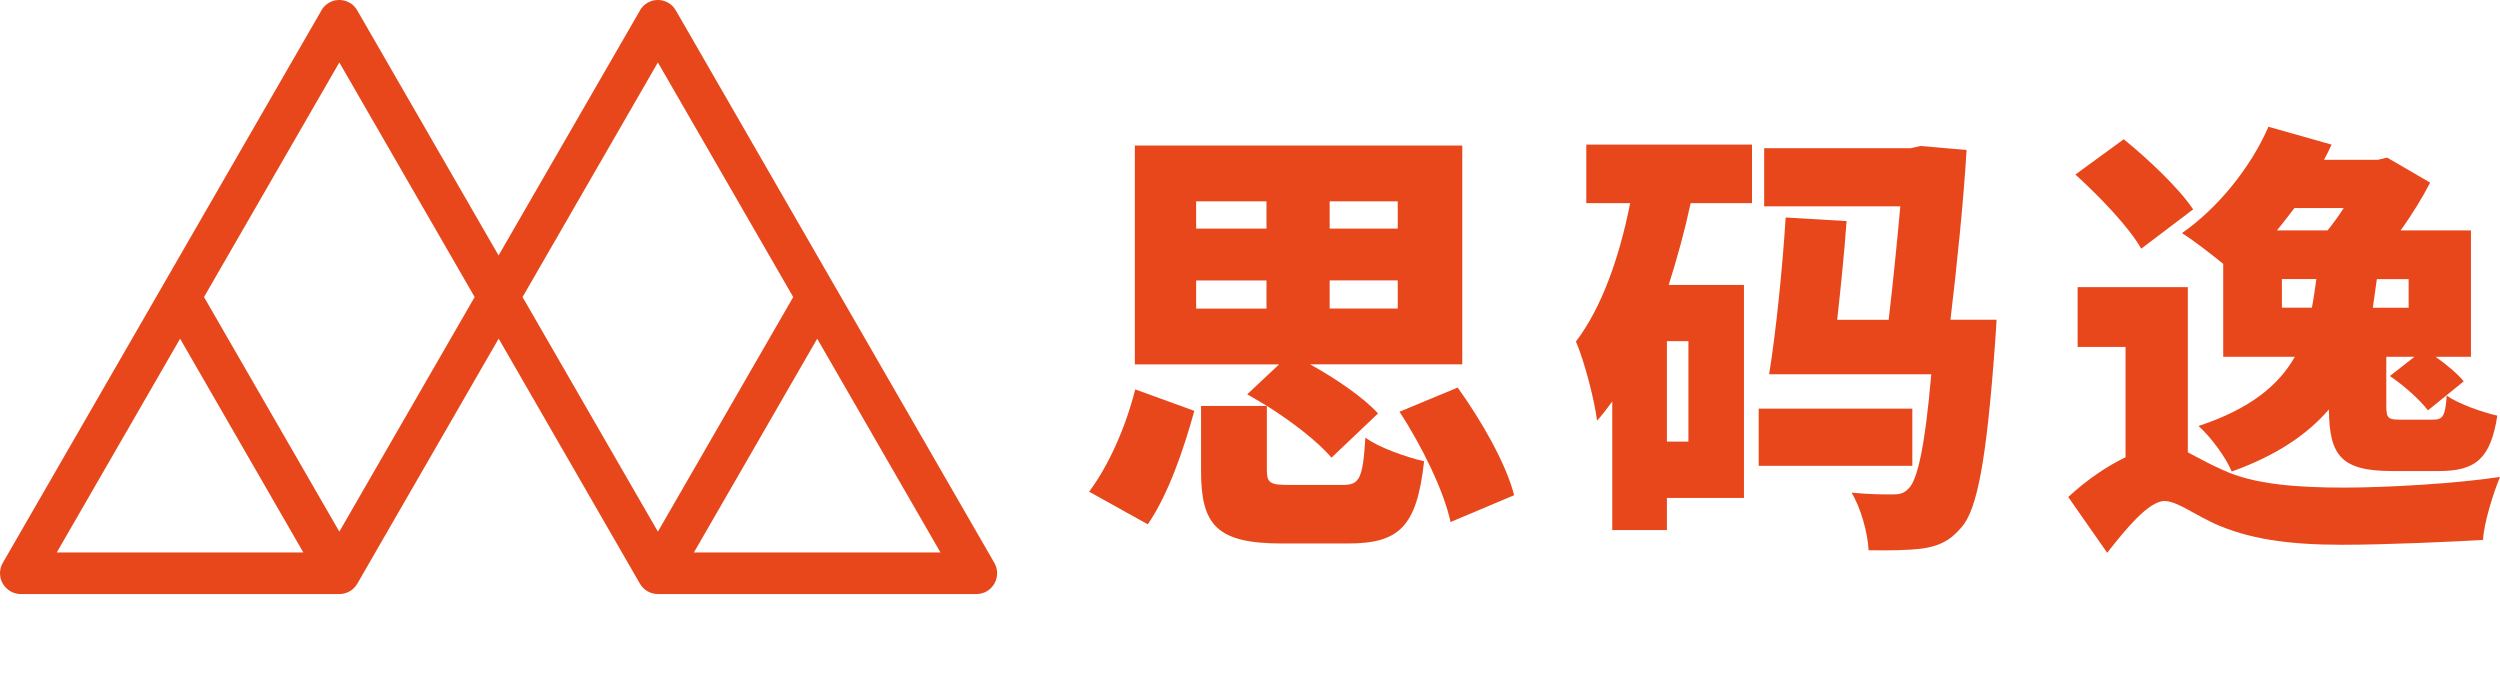
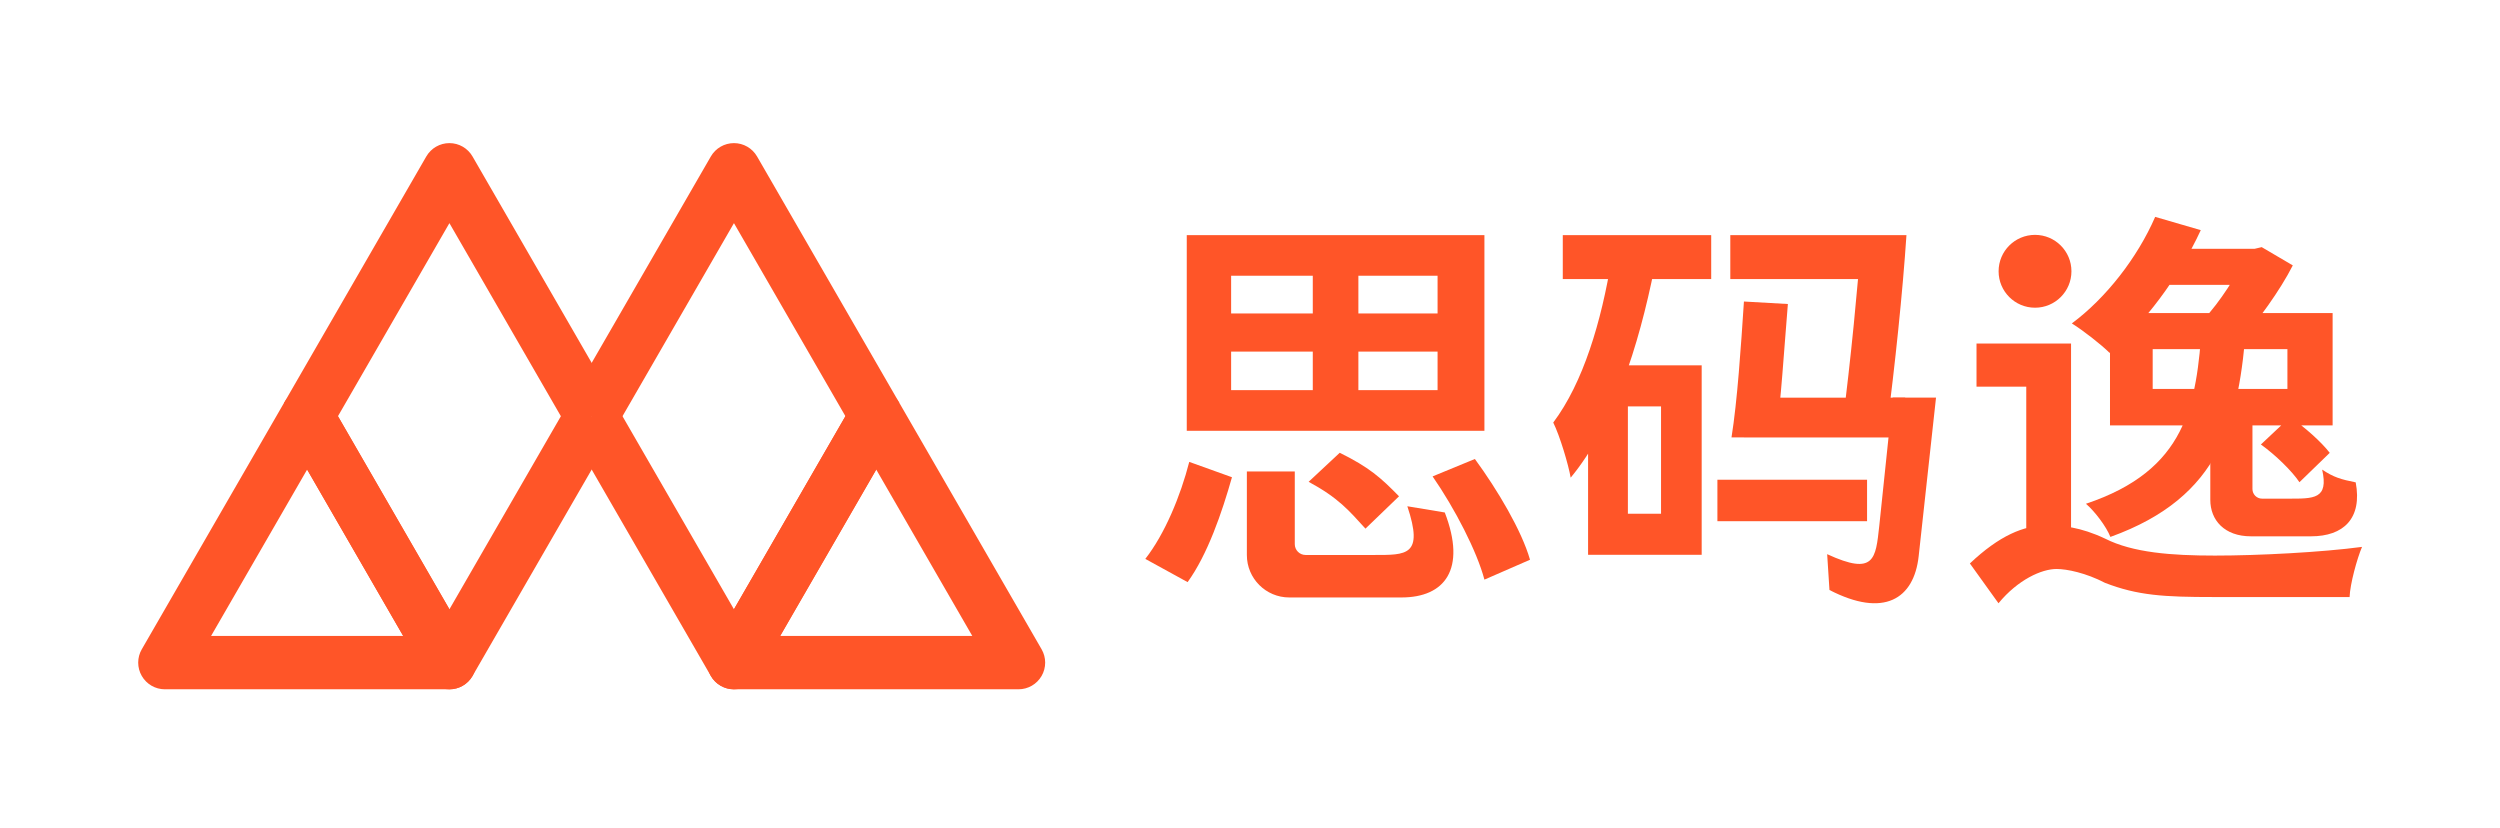
- <svg xmlns="http://www.w3.org/2000/svg" width="101" height="28" viewBox="0 0 101 28" fill="none">
-   <path fill-rule="evenodd" clip-rule="evenodd" d="M40.172 22.741C40.322 22.999 40.322 23.321 40.172 23.579C40.023 23.841 39.748 24 39.449 24H26.579C26.279 24 26.002 23.837 25.852 23.579L20.146 13.681L14.436 23.579C14.286 23.841 14.009 24 13.709 24H0.839C0.54 24 0.262 23.837 0.112 23.579C-0.037 23.321 -0.037 22.999 0.112 22.741L6.517 11.637L6.52 11.634L6.549 11.583H6.552L6.549 11.58L12.96 0.466C13.014 0.355 13.094 0.253 13.199 0.173C13.53 -0.082 14.002 -0.053 14.302 0.246C14.359 0.304 14.404 0.368 14.442 0.435L20.142 10.32L25.83 0.466C25.884 0.355 25.964 0.253 26.069 0.173C26.4 -0.082 26.872 -0.053 27.172 0.246C27.229 0.304 27.274 0.368 27.312 0.435L33.736 11.58C33.739 11.58 33.739 11.583 33.739 11.583L40.172 22.741ZM7.276 13.684L2.293 22.32H12.255L7.276 13.684ZM8.242 12.001L13.709 21.478L19.176 12.001L13.709 2.523L8.242 12.001ZM26.579 2.523L21.111 12.001L26.579 21.478L32.046 12.001L26.579 2.523ZM33.015 13.684L28.033 22.32H37.995L33.015 13.684Z" fill="#E8471C" />
-   <path fill-rule="evenodd" clip-rule="evenodd" d="M89.818 10.662V14.414H92.712C92.044 15.588 90.884 16.526 88.821 17.21C89.309 17.645 89.925 18.474 90.161 19.05C91.971 18.401 93.218 17.552 94.087 16.541C94.104 18.398 94.575 19.03 96.638 19.03H98.539C100.003 19.03 100.619 18.543 100.892 16.793C100.259 16.648 99.3 16.306 98.847 15.982C98.791 16.831 98.684 16.955 98.286 16.955H97.001C96.496 16.955 96.406 16.921 96.406 16.396V14.414H97.545L96.551 15.191C97.112 15.57 97.78 16.164 98.088 16.579L99.535 15.405C99.283 15.098 98.829 14.718 98.396 14.414H99.826V9.308H96.984C97.455 8.659 97.87 7.973 98.178 7.378L96.441 6.367L96.06 6.457H93.889C93.997 6.257 94.107 6.043 94.197 5.843L91.646 5.121C90.922 6.782 89.583 8.425 88.153 9.416C88.606 9.705 89.292 10.23 89.818 10.662ZM93.401 12.429H92.189V11.273H93.581C93.526 11.673 93.474 12.05 93.401 12.429ZM96.025 11.276H97.309V12.432H95.862C95.892 12.216 95.922 12.002 95.953 11.786C95.977 11.618 96.001 11.449 96.025 11.276ZM92.695 8.407H94.685C94.488 8.714 94.252 9.039 94.034 9.308H91.989C92.191 9.06 92.392 8.799 92.594 8.537L92.695 8.407Z" fill="#E8471C" />
-   <path d="M88.603 8.459L86.505 10.047C86.017 9.181 84.823 7.938 83.846 7.051L85.799 5.625C86.775 6.419 88.025 7.593 88.603 8.459Z" fill="#E8471C" />
-   <path fill-rule="evenodd" clip-rule="evenodd" d="M64.519 16.996C64.733 16.765 64.928 16.5 65.125 16.233L65.135 16.219V21.415H67.343V20.117H70.456V11.511H67.416C67.759 10.427 68.067 9.308 68.302 8.207H70.781V5.843H64.086V8.207H65.859C65.425 10.392 64.719 12.412 63.667 13.8C64.013 14.576 64.446 16.292 64.519 16.996ZM67.343 13.782H68.212V17.842H67.343V13.782Z" fill="#E8471C" />
-   <path fill-rule="evenodd" clip-rule="evenodd" d="M50.387 15.93C50.64 16.074 50.913 16.237 51.184 16.399C52.215 17.048 53.264 17.859 53.79 18.491L55.673 16.703C55.077 16.054 53.973 15.295 52.924 14.718H59.076V5.88H45.848V14.721H51.675L50.387 15.93ZM53.718 8.135H56.469V9.236H53.718V8.135ZM53.718 11.328H56.469V12.464H53.718V11.328ZM51.166 12.467H48.324V11.331H51.166V12.467ZM51.166 9.236H48.324V8.135H51.166V9.236Z" fill="#E8471C" />
-   <path d="M48.522 19.015C48.522 21.218 49.155 21.957 51.797 21.957H54.456C56.519 21.957 57.242 21.29 57.533 18.636C56.827 18.474 55.688 18.077 55.162 17.68C55.054 19.357 54.926 19.592 54.238 19.592H52.139C51.326 19.592 51.181 19.537 51.181 18.978V16.399H48.522V19.015Z" fill="#E8471C" />
-   <path d="M58.602 21.09C58.349 19.882 57.463 18.042 56.539 16.634L58.89 15.657C59.849 16.993 60.846 18.726 61.171 20.006L58.602 21.09Z" fill="#E8471C" />
-   <path d="M48.251 16.599L45.863 15.732C45.482 17.248 44.796 18.801 44 19.864L46.371 21.183C47.202 19.972 47.818 18.166 48.251 16.599Z" fill="#E8471C" />
-   <path d="M78.799 12.916H80.661C80.661 12.916 80.626 13.603 80.597 13.91C80.254 18.619 79.874 20.603 79.24 21.308C78.77 21.867 78.299 22.067 77.683 22.157C77.157 22.229 76.361 22.246 75.492 22.229C75.454 21.525 75.184 20.534 74.803 19.902C75.492 19.975 76.125 19.975 76.468 19.975C76.738 19.975 76.921 19.94 77.119 19.723C77.462 19.381 77.77 18.062 78.023 15.121H71.473C71.743 13.461 72.013 10.844 72.141 8.787L74.602 8.932C74.512 10.195 74.367 11.621 74.222 12.919H76.302C76.483 11.383 76.645 9.743 76.773 8.335H71.272V5.988H77.189L77.587 5.898L79.45 6.06C79.325 8.152 79.069 10.641 78.799 12.916Z" fill="#E8471C" />
-   <path d="M71.051 16.509H77.258V18.819H71.051V16.509Z" fill="#E8471C" />
-   <path d="M101 19.268C99.245 19.537 96.423 19.699 94.703 19.699C92.802 19.699 91.065 19.572 89.818 18.995C89.363 18.796 89.008 18.605 88.701 18.44C88.591 18.381 88.488 18.325 88.388 18.274V11.6H83.936V14.017H85.872V18.474C85.11 18.836 84.297 19.395 83.556 20.079L85.131 22.333C85.892 21.36 86.813 20.241 87.447 20.241C87.76 20.241 88.137 20.449 88.621 20.715C88.864 20.849 89.135 20.998 89.437 21.142C90.829 21.774 92.442 22.009 94.613 22.009C96.423 22.009 99.172 21.881 100.314 21.812C100.349 21.128 100.73 19.917 101 19.268Z" fill="#E8471C" />
+ <svg xmlns="http://www.w3.org/2000/svg" width="311" height="103" viewBox="0 0 311 103" fill="none">
+   <path fill-rule="evenodd" clip-rule="evenodd" d="M55.907 17.804C57.093 17.804 58.188 18.436 58.781 19.463L76.479 50.117L70.731 53.436L55.907 27.759L41.083 53.436L35.335 50.117L53.033 19.463C53.626 18.436 54.721 17.804 55.907 17.804Z" fill="#FF5528" />
+   <path fill-rule="evenodd" clip-rule="evenodd" d="M91.304 17.804C90.119 17.804 89.023 18.436 88.43 19.463L70.732 50.117L76.48 53.436L91.304 27.759L106.129 53.436L111.877 50.117L94.178 19.463C93.585 18.436 92.49 17.804 91.304 17.804Z" fill="#FF5528" />
+   <path fill-rule="evenodd" clip-rule="evenodd" d="M38.209 48.456C39.394 48.456 40.49 49.089 41.083 50.115L58.781 80.77C59.374 81.797 59.374 83.062 58.781 84.088C58.188 85.115 57.093 85.748 55.907 85.748H20.51C19.325 85.748 18.229 85.115 17.637 84.088C17.044 83.062 17.044 81.797 17.637 80.77L35.335 50.115C35.928 49.089 37.023 48.456 38.209 48.456ZM26.258 79.111H50.159L38.209 58.412L26.258 79.111Z" fill="#FF5528" />
+   <path fill-rule="evenodd" clip-rule="evenodd" d="M109.003 48.456C107.817 48.456 106.722 49.089 106.129 50.115L88.43 80.77C87.838 81.797 87.838 83.062 88.43 84.088C89.023 85.115 90.119 85.748 91.304 85.748H126.701C127.886 85.748 128.982 85.115 129.575 84.088C130.168 83.062 130.168 81.797 129.575 80.77L111.876 50.115C111.284 49.089 110.188 48.456 109.003 48.456ZM120.953 79.111H97.052L109.003 58.412L120.953 79.111Z" fill="#FF5528" />
+   <path fill-rule="evenodd" clip-rule="evenodd" d="M55.907 85.751C57.093 85.751 58.188 85.118 58.781 84.091L76.479 53.437L70.731 50.119L55.907 75.795L41.083 50.119L35.335 53.437L53.033 84.091C53.626 85.118 54.721 85.751 55.907 85.751Z" fill="#FF5528" />
+   <path fill-rule="evenodd" clip-rule="evenodd" d="M91.304 85.751C90.119 85.751 89.023 85.118 88.43 84.091L70.732 53.437L76.48 50.119L91.304 75.795L106.129 50.119L111.877 53.437L94.178 84.091C93.585 85.118 92.49 85.751 91.304 85.751Z" fill="#FF5528" />
+   <path d="M162.795 59.935C166.509 61.946 167.797 63.493 169.862 65.763L174.038 61.74C171.771 59.42 170.325 58.13 166.663 56.325L162.795 59.935ZM178.215 59.264C181 63.288 183.734 68.598 184.662 72.106L190.334 69.631C189.302 66.021 186.311 60.968 183.476 57.098L178.215 59.264ZM147.943 57.459C146.861 61.688 144.9 66.432 142.476 69.527L147.737 72.416C150.213 69.012 152.018 63.753 153.256 59.368L147.945 57.459H147.943ZM153.152 43.74H178.834V48.536H153.152V43.74ZM153.152 34.303H178.834V38.997H153.152V34.305V34.303ZM147.633 29.252V53.592H184.662V29.252H147.633ZM163.31 31.47V51.478H168.983V31.468H163.31V31.47Z" fill="#FF5528" />
+   <path d="M216.945 37.509C216.584 43.028 216.121 49.93 215.398 54.416H220.917C221.536 50.136 221.949 43.387 222.412 37.819L216.945 37.509ZM216.945 49.467V54.419H237.007V49.467H216.945ZM213.645 59.678V64.835H232.263V59.678H213.645ZM231.54 29.252V29.676C231.179 34.981 230.198 45.171 229.221 52.599L234.739 53.077C235.72 45.647 236.7 36.256 237.163 29.252H231.543H231.54ZM194.41 29.252V34.716H212.873V29.252H194.41ZM215.25 29.252V34.716H233.712V29.252H215.25ZM200.033 45.447V50.552H206.633V63.909H200.033V69.014H211.689V45.444H200.033V45.447ZM200.496 32.141C199.206 40.084 196.938 47.613 193.224 52.565C194.049 54.216 195.133 57.875 195.391 59.423C200.652 53.08 203.848 43.127 205.809 33.327L200.496 32.141ZM197.557 45.447V69.014H202.509V45.444H197.557V45.447Z" fill="#FF5528" />
+   <path d="M267.794 43.433H284.555V48.385H267.794V43.433ZM262.483 38.947V52.923H290.178V38.944H262.483V38.947ZM268.103 26.981C265.885 32.086 261.966 37.09 257.737 40.234C259.076 41.059 261.399 42.864 262.429 43.896C266.657 40.338 271.042 34.562 273.776 28.63L268.103 26.979V26.981ZM273.932 40.234C273.261 50.445 271.971 58.491 259.492 62.668C260.626 63.649 262.02 65.505 262.535 66.793C276.407 61.792 278.522 52.354 279.45 40.234H273.932ZM279.294 30.952V31.985C278.366 34.099 276.147 37.605 274.137 39.719C275.476 40.442 277.489 41.628 278.623 42.453C280.842 39.977 283.624 36.162 285.224 33.015L281.357 30.744L280.48 30.95H279.294V30.952ZM281.255 55.295C283.06 56.585 285.122 58.595 286.051 59.987L289.819 56.333C288.787 54.993 286.672 53.084 284.868 51.899L281.255 55.295ZM268.98 30.952L265.937 35.439H280.995V30.952H268.98ZM257.635 42.739H245.878V48.102H252.067V66.278H257.638V42.739H257.635ZM254.671 65.35C251.732 65.35 248.715 66.639 245.053 70.093L248.611 75.045C251.035 72.106 253.979 70.782 255.833 70.782C257.123 70.782 259.492 71.269 261.864 72.507C265.927 74.08 269.188 74.272 275.375 74.272H292.29C292.342 72.673 293.218 69.477 293.837 68.033C288.836 68.704 280.946 69.115 275.531 69.115C270.116 69.115 265.321 68.754 261.864 67.001C258.821 65.558 256.476 65.35 254.671 65.35Z" fill="#FF5528" />
+   <path d="M253.157 38.279C255.659 38.279 257.687 36.25 257.687 33.748C257.687 31.246 255.659 29.218 253.157 29.218C250.655 29.218 248.626 31.246 248.626 33.748C248.626 36.25 250.655 38.279 253.157 38.279Z" fill="#FF5528" />
+   <path d="M227.582 73.394C234.329 76.887 238.094 74.533 238.682 69.199C239.46 62.154 240.841 49.465 240.841 49.465H235.449L233.78 65.431C233.33 69.503 233.213 71.662 227.299 68.939L227.585 73.391L227.582 73.394Z" fill="#FF5528" />
+   <path d="M179.729 63.752L175.073 62.979C177.133 69.156 174.975 69.039 170.876 69.039H162.416C161.675 69.039 161.071 68.438 161.071 67.694V58.647H155.11V69.049C155.11 71.962 157.472 74.324 160.385 74.324H174.345C179.711 74.324 182.462 70.839 179.731 63.752H179.729Z" fill="#FF5528" />
+   <path d="M293.047 60.006C291.188 59.636 290.293 59.363 288.876 58.419C289.705 62.11 287.843 62.032 284.652 62.032H281.399C280.738 62.032 280.205 61.496 280.205 60.838V50.5H274.962V62.185C274.962 64.689 276.702 66.718 280.015 66.718H287.497C291.526 66.718 293.89 64.502 293.05 60.008L293.047 60.006Z" fill="#FF5528" />
</svg>
